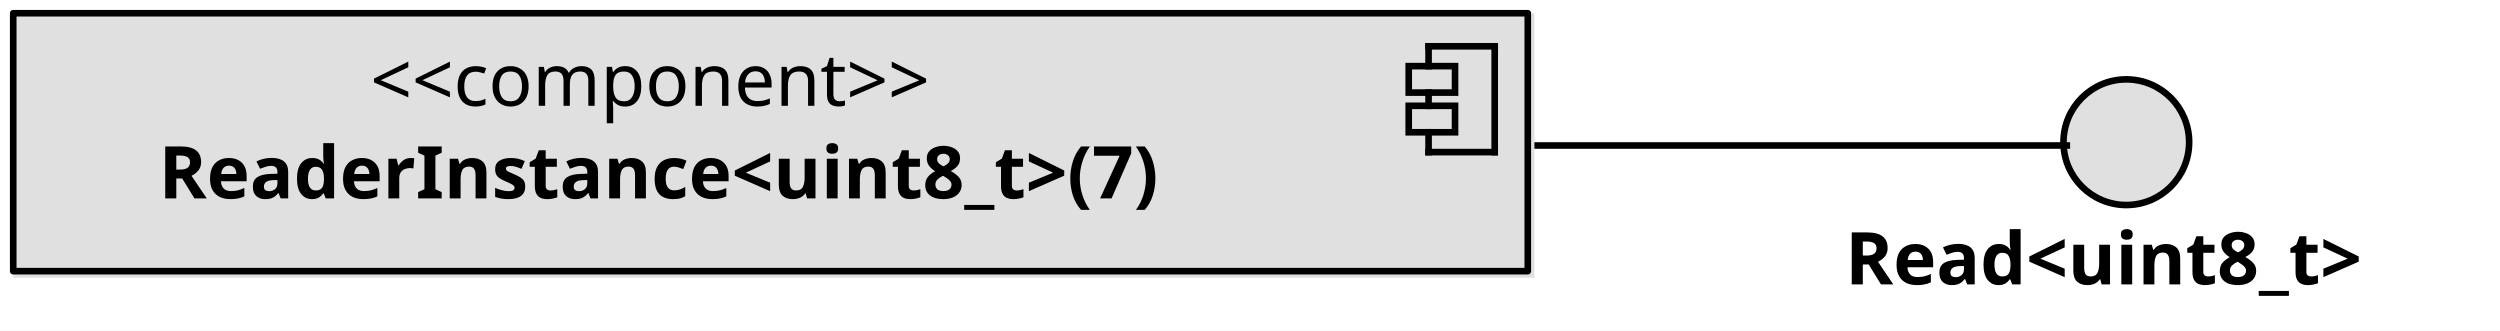
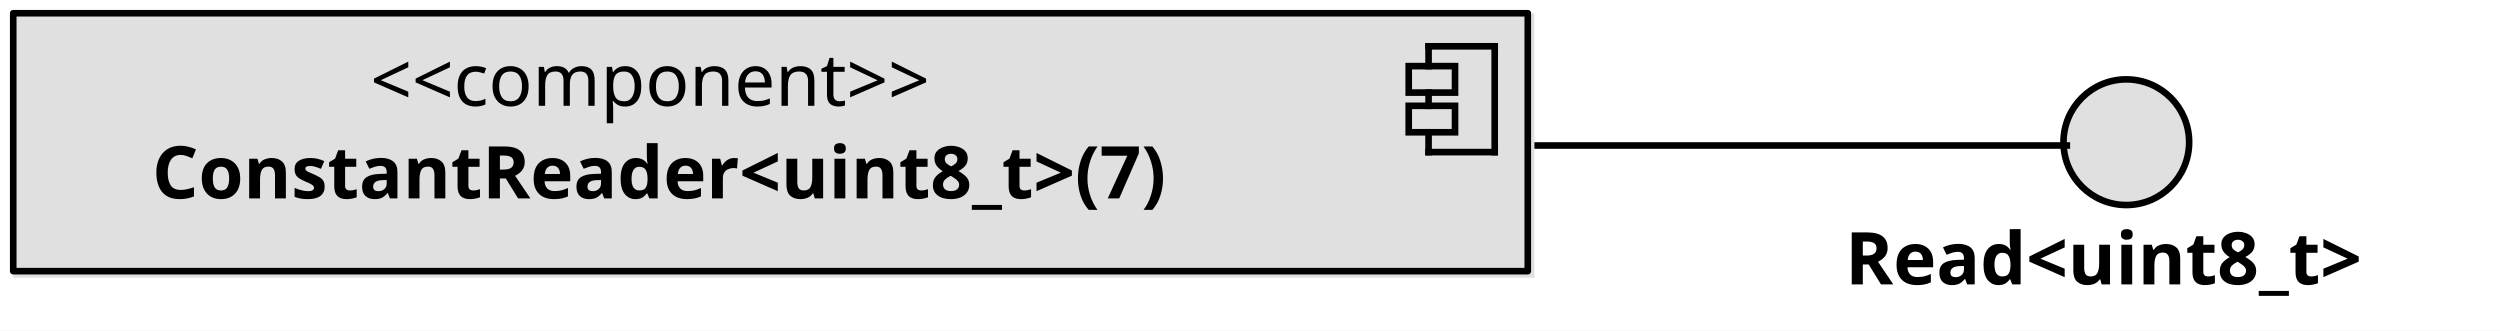
<svg xmlns="http://www.w3.org/2000/svg" fill-opacity="0" color-rendering="auto" color-interpolation="auto" stroke="rgb(0,0,0)" text-rendering="auto" stroke-linecap="square" width="378" stroke-miterlimit="10" stroke-opacity="0" shape-rendering="auto" fill="rgb(0,0,0)" stroke-dasharray="none" font-weight="normal" stroke-width="1" height="50" font-family="'Dialog'" font-style="normal" stroke-linejoin="miter" font-size="12" stroke-dashoffset="0" image-rendering="auto">
  <defs id="genericDefs" />
  <g>
    <defs id="defs1">
      <clipPath clipPathUnits="userSpaceOnUse" id="clipPath1">
        <path d="M-7 -7 L241 -7 L241 51 L-7 51 L-7 -7 Z" />
      </clipPath>
      <clipPath clipPathUnits="userSpaceOnUse" id="clipPath2">
        <path d="M0 0 L206 0 L206 31 L0 31 L0 0 Z" />
      </clipPath>
      <clipPath clipPathUnits="userSpaceOnUse" id="clipPath3">
        <path d="M-7 -7 L31 -7 L31 31 L-7 31 L-7 -7 Z" />
      </clipPath>
      <clipPath clipPathUnits="userSpaceOnUse" id="clipPath4">
        <path d="M-105 -14 L210 -14 L210 28 L-105 28 L-105 -14 Z" />
      </clipPath>
      <clipPath clipPathUnits="userSpaceOnUse" id="clipPath5">
        <path d="M0 0 L185 0 L185 104 L0 104 L0 0 Z" />
      </clipPath>
    </defs>
    <g fill="white" text-rendering="geometricPrecision" fill-opacity="1" stroke-opacity="1" stroke="white">
      <rect x="0" width="378" height="50" y="0" stroke="none" />
    </g>
    <g font-size="11" transform="translate(2,2)" fill-opacity="1" fill="rgb(224,224,224)" text-rendering="geometricPrecision" font-family="sans-serif" stroke="rgb(224,224,224)" font-weight="bold" stroke-opacity="1">
      <rect x="0" width="230" height="40" y="0" clip-path="url(#clipPath1)" stroke="none" />
    </g>
    <g font-size="11" stroke-linecap="butt" transform="translate(2,2)" fill-opacity="1" fill="black" text-rendering="geometricPrecision" font-family="sans-serif" stroke-linejoin="round" stroke="black" font-weight="bold" stroke-opacity="1" stroke-miterlimit="0">
      <rect fill="none" x="0" width="229" height="39" y="0" clip-path="url(#clipPath1)" />
      <line stroke-linecap="square" clip-path="url(#clipPath1)" fill="none" x1="214" x2="224" y1="5" stroke-linejoin="miter" y2="5" stroke-miterlimit="10" />
      <line stroke-linecap="square" clip-path="url(#clipPath1)" fill="none" x1="224" x2="224" y1="5" stroke-linejoin="miter" y2="21" stroke-miterlimit="10" />
      <line stroke-linecap="square" clip-path="url(#clipPath1)" fill="none" x1="214" x2="224" y1="21" stroke-linejoin="miter" y2="21" stroke-miterlimit="10" />
      <line stroke-linecap="square" clip-path="url(#clipPath1)" fill="none" x1="214" x2="214" y1="5" stroke-linejoin="miter" y2="8" stroke-miterlimit="10" />
      <rect stroke-linecap="square" x="211" y="8" clip-path="url(#clipPath1)" fill="none" width="7" stroke-linejoin="miter" height="4" stroke-miterlimit="10" />
      <line stroke-linecap="square" clip-path="url(#clipPath1)" fill="none" x1="214" x2="214" y1="12" stroke-linejoin="miter" y2="14" stroke-miterlimit="10" />
      <rect stroke-linecap="square" x="211" y="14" clip-path="url(#clipPath1)" fill="none" width="7" stroke-linejoin="miter" height="4" stroke-miterlimit="10" />
      <line stroke-linecap="square" clip-path="url(#clipPath1)" fill="none" x1="214" x2="214" y1="18" stroke-linejoin="miter" y2="21" stroke-miterlimit="10" />
    </g>
    <g font-size="11" transform="translate(2,2)" fill-opacity="1" fill="black" text-rendering="geometricPrecision" font-family="sans-serif" stroke="black" stroke-opacity="1">
      <text x="54" xml:space="preserve" y="14" clip-path="url(#clipPath2)" stroke="none">&lt;&lt;component&gt;&gt;</text>
-       <text x="22" xml:space="preserve" y="28" font-weight="bold" clip-path="url(#clipPath2)" stroke="none">ReaderInstance&lt;uint8_t&gt;(7)</text>
+       <text x="21" xml:space="preserve" y="28" font-weight="bold" clip-path="url(#clipPath2)" stroke="none">ConstantReader&lt;uint8_t&gt;(7)</text>
    </g>
    <g font-size="11" transform="translate(312,12)" fill-opacity="1" fill="rgb(224,224,224)" text-rendering="geometricPrecision" font-family="sans-serif" stroke="rgb(224,224,224)" font-weight="bold" stroke-opacity="1">
      <circle r="9.5" clip-path="url(#clipPath3)" cx="9.5" cy="9.5" stroke="none" />
    </g>
    <g font-size="11" stroke-linecap="butt" transform="translate(312,12)" fill-opacity="1" fill="black" text-rendering="geometricPrecision" font-family="sans-serif" stroke-linejoin="round" stroke="black" font-weight="bold" stroke-opacity="1" stroke-miterlimit="0">
      <circle fill="none" r="9.5" clip-path="url(#clipPath3)" cx="9.5" cy="9.5" />
    </g>
    <g font-size="11" transform="translate(269,32)" fill-opacity="1" fill="black" text-rendering="geometricPrecision" font-family="sans-serif" stroke="black" font-weight="bold" stroke-opacity="1">
      <text x="10" xml:space="preserve" y="11" clip-path="url(#clipPath4)" stroke="none">Read&lt;uint8_t&gt;</text>
    </g>
    <g font-size="11" stroke-linecap="butt" transform="translate(182,-28)" fill-opacity="1" fill="black" text-rendering="geometricPrecision" font-family="sans-serif" stroke-linejoin="round" stroke="black" stroke-opacity="1">
      <line y2="50" fill="none" x1="131" clip-path="url(#clipPath5)" x2="50" y1="50" />
    </g>
    <g fill="rgb(120,120,120)" text-rendering="geometricPrecision" fill-opacity="1" font-size="8" stroke-opacity="1" stroke="rgb(120,120,120)">
      <text x="0" xml:space="preserve" y="10" stroke="none" />
    </g>
  </g>
</svg>
